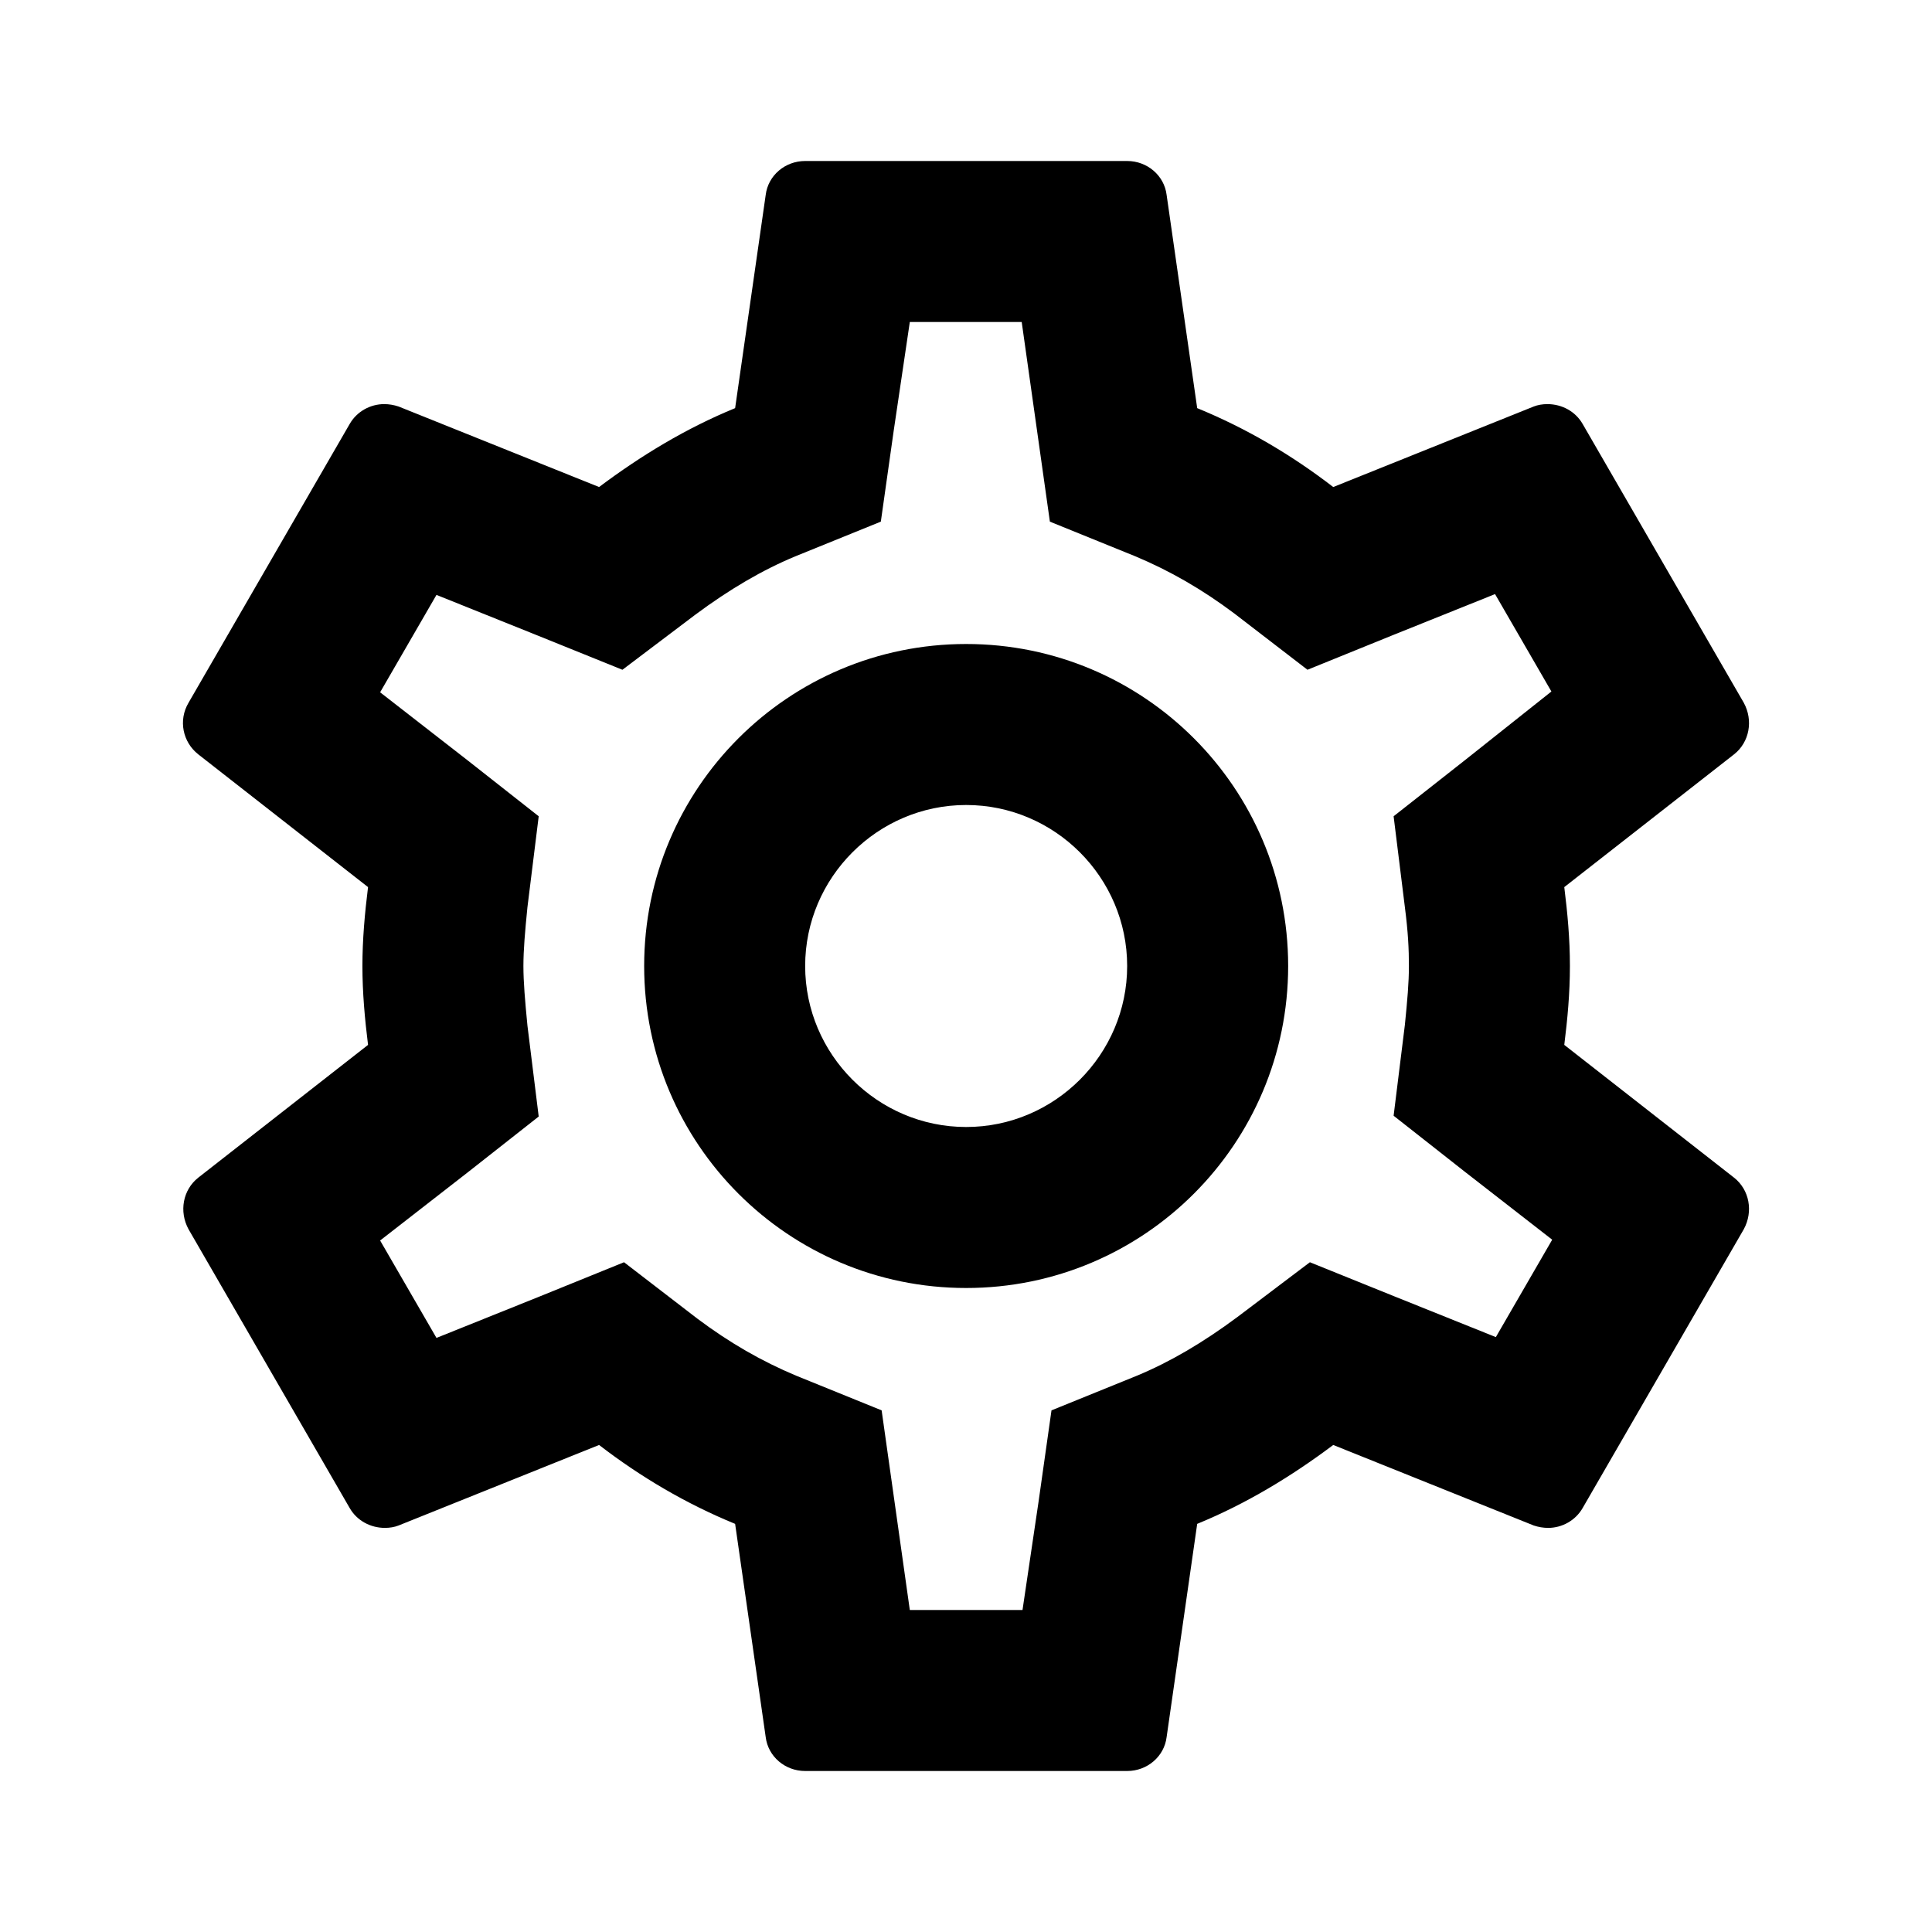
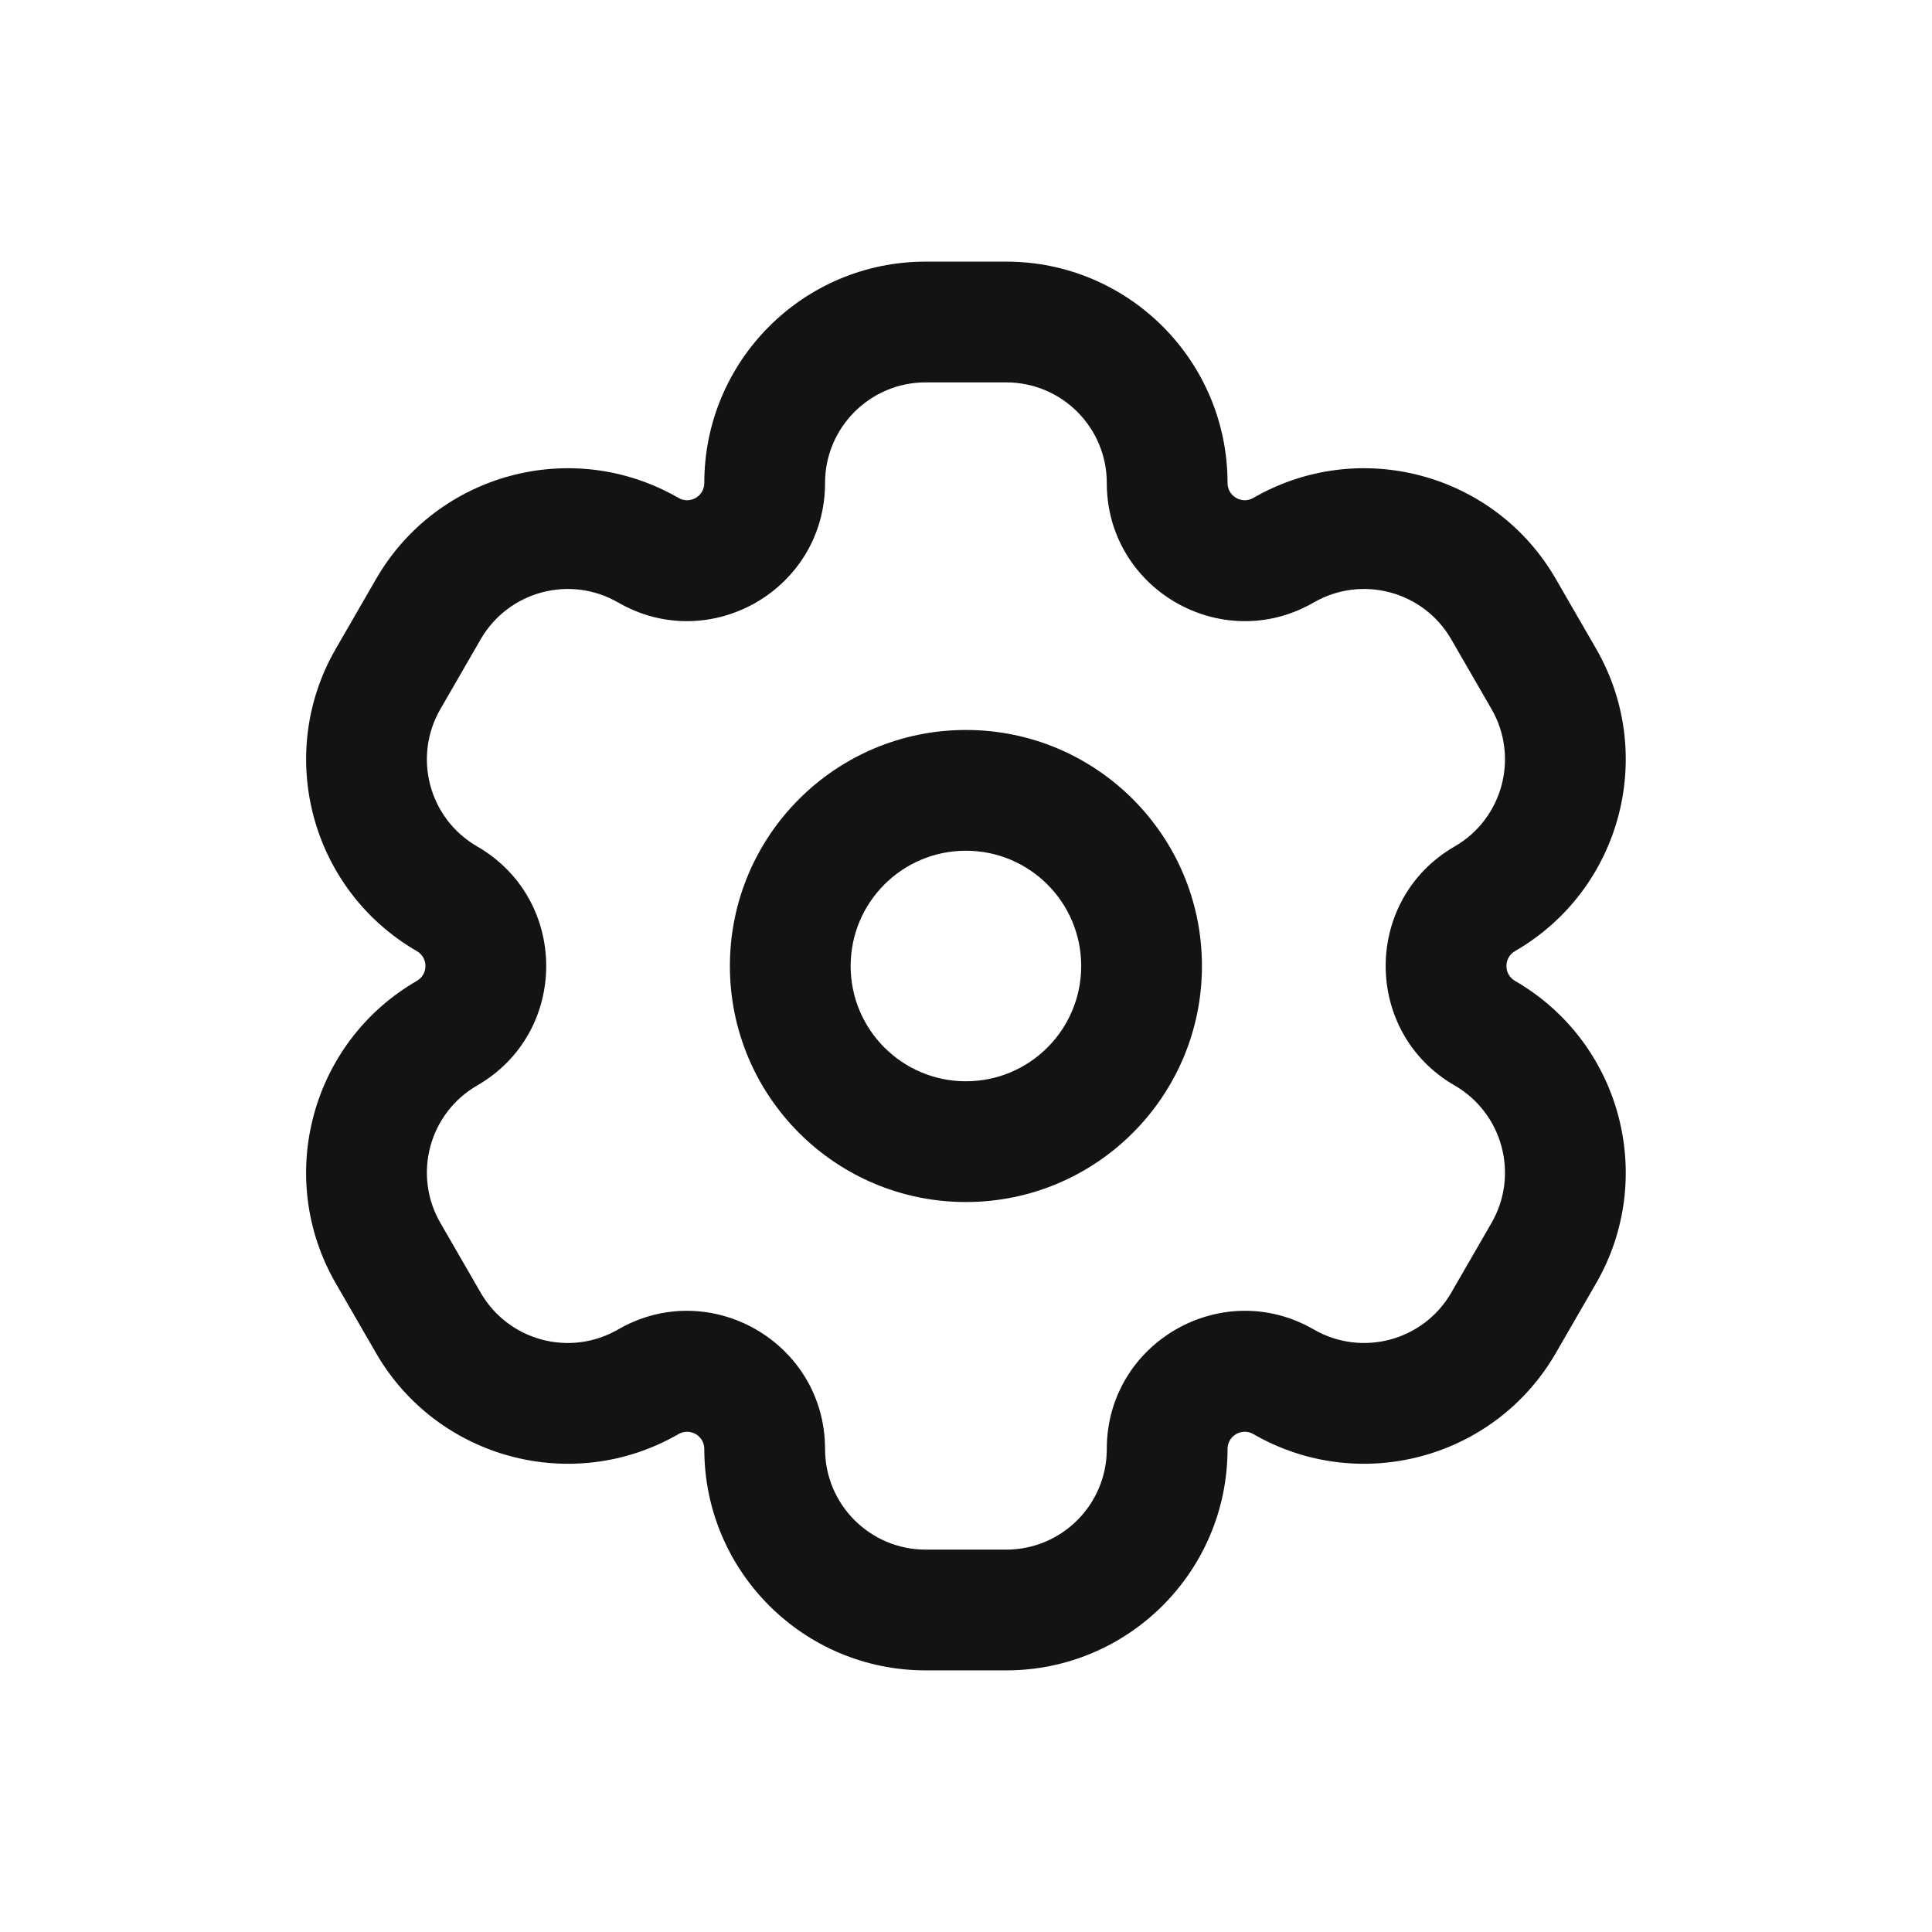
<svg xmlns="http://www.w3.org/2000/svg" width="24" height="24" viewBox="0 0 24 24" fill="none">
-   <path d="M19.432 12.98C19.472 12.66 19.502 12.34 19.502 12C19.502 11.66 19.472 11.34 19.432 11.02L21.542 9.37C21.732 9.22 21.782 8.95 21.662 8.73L19.662 5.27C19.572 5.11 19.402 5.02 19.222 5.02C19.162 5.02 19.102 5.03 19.052 5.05L16.562 6.05C16.042 5.65 15.482 5.32 14.872 5.07L14.492 2.42C14.462 2.18 14.252 2 14.002 2H10.002C9.752 2 9.542 2.18 9.512 2.42L9.132 5.07C8.522 5.32 7.962 5.66 7.442 6.05L4.952 5.05C4.892 5.03 4.832 5.02 4.772 5.02C4.602 5.02 4.432 5.11 4.342 5.27L2.342 8.73C2.212 8.95 2.272 9.22 2.462 9.37L4.572 11.02C4.532 11.34 4.502 11.67 4.502 12C4.502 12.33 4.532 12.66 4.572 12.98L2.462 14.63C2.272 14.78 2.222 15.05 2.342 15.27L4.342 18.73C4.432 18.89 4.602 18.98 4.782 18.98C4.842 18.98 4.902 18.97 4.952 18.95L7.442 17.95C7.962 18.35 8.522 18.68 9.132 18.93L9.512 21.58C9.542 21.82 9.752 22 10.002 22H14.002C14.252 22 14.462 21.82 14.492 21.58L14.872 18.93C15.482 18.68 16.042 18.34 16.562 17.95L19.052 18.95C19.112 18.97 19.172 18.98 19.232 18.98C19.402 18.98 19.572 18.89 19.662 18.73L21.662 15.27C21.782 15.05 21.732 14.78 21.542 14.63L19.432 12.98ZM17.452 11.27C17.492 11.58 17.502 11.79 17.502 12C17.502 12.21 17.482 12.43 17.452 12.73L17.312 13.86L18.202 14.56L19.282 15.4L18.582 16.61L17.312 16.1L16.272 15.68L15.372 16.36C14.942 16.68 14.532 16.92 14.122 17.09L13.062 17.52L12.902 18.65L12.702 20H11.302L10.952 17.52L9.892 17.09C9.462 16.91 9.062 16.68 8.662 16.38L7.752 15.68L6.692 16.11L5.422 16.62L4.722 15.41L5.802 14.57L6.692 13.87L6.552 12.74C6.522 12.43 6.502 12.2 6.502 12C6.502 11.8 6.522 11.57 6.552 11.27L6.692 10.14L5.802 9.44L4.722 8.6L5.422 7.39L6.692 7.9L7.732 8.32L8.632 7.64C9.062 7.32 9.472 7.08 9.882 6.91L10.942 6.48L11.102 5.35L11.302 4H12.692L13.042 6.48L14.102 6.91C14.532 7.09 14.932 7.32 15.332 7.62L16.242 8.32L17.302 7.89L18.572 7.38L19.272 8.59L18.202 9.44L17.312 10.14L17.452 11.27ZM12.002 8C9.792 8 8.002 9.79 8.002 12C8.002 14.21 9.792 16 12.002 16C14.212 16 16.002 14.21 16.002 12C16.002 9.79 14.212 8 12.002 8ZM12.002 14C10.902 14 10.002 13.1 10.002 12C10.002 10.9 10.902 10 12.002 10C13.102 10 14.002 10.9 14.002 12C14.002 13.1 13.102 14 12.002 14Z" fill="black" />
+   <path d="M15.945 6.835L16.32 7.484V7.484L15.945 6.835ZM18.677 7.567L19.327 7.192V7.192L18.677 7.567ZM19.177 8.433L18.528 8.808L19.177 8.433ZM18.445 11.165L18.82 11.815L18.445 11.165ZM18.445 12.835L18.07 13.484L18.445 12.835ZM19.177 15.567L19.827 15.942L19.177 15.567ZM18.677 16.433L18.028 16.058L18.677 16.433ZM15.945 17.165L16.32 16.515L15.945 17.165ZM8.053 17.165L7.678 16.515H7.678L8.053 17.165ZM5.321 16.433L5.971 16.058H5.971L5.321 16.433ZM4.821 15.567L4.171 15.942H4.171L4.821 15.567ZM5.553 12.835L5.178 12.185H5.178L5.553 12.835ZM5.553 11.165L5.178 11.815H5.178L5.553 11.165ZM4.821 8.433L4.172 8.058H4.172L4.821 8.433ZM5.321 7.567L5.971 7.942L5.321 7.567ZM8.053 6.835L7.678 7.484L8.053 6.835ZM11.499 3.25C9.98 3.25 8.749 4.481 8.749 6H10.249C10.249 5.31 10.809 4.75 11.499 4.75V3.25ZM12.499 3.25H11.499V4.75H12.499V3.25ZM15.249 6C15.249 4.481 14.018 3.25 12.499 3.25V4.75C13.19 4.75 13.749 5.31 13.749 6H15.249ZM19.327 7.192C18.568 5.877 16.886 5.426 15.57 6.185L16.32 7.484C16.918 7.139 17.683 7.344 18.028 7.942L19.327 7.192ZM19.827 8.058L19.327 7.192L18.028 7.942L18.528 8.808L19.827 8.058ZM18.82 11.815C20.136 11.055 20.586 9.373 19.827 8.058L18.528 8.808C18.873 9.406 18.668 10.17 18.07 10.515L18.82 11.815ZM19.827 15.942C20.586 14.627 20.136 12.945 18.82 12.185L18.07 13.484C18.668 13.83 18.873 14.594 18.528 15.192L19.827 15.942ZM19.327 16.808L19.827 15.942L18.528 15.192L18.028 16.058L19.327 16.808ZM15.57 17.815C16.886 18.574 18.568 18.123 19.327 16.808L18.028 16.058C17.683 16.656 16.918 16.861 16.32 16.515L15.57 17.815ZM12.499 20.75C14.018 20.75 15.249 19.519 15.249 18H13.749C13.749 18.69 13.19 19.25 12.499 19.25V20.75ZM11.499 20.75H12.499V19.25H11.499V20.75ZM8.749 18C8.749 19.519 9.98 20.75 11.499 20.75V19.25C10.809 19.25 10.249 18.69 10.249 18H8.749ZM4.671 16.808C5.431 18.123 7.113 18.574 8.428 17.815L7.678 16.515C7.08 16.861 6.316 16.656 5.971 16.058L4.671 16.808ZM4.171 15.942L4.671 16.808L5.971 16.058L5.471 15.192L4.171 15.942ZM5.178 12.185C3.863 12.945 3.412 14.627 4.171 15.942L5.471 15.192C5.125 14.594 5.33 13.83 5.928 13.484L5.178 12.185ZM4.172 8.058C3.412 9.373 3.863 11.055 5.178 11.815L5.928 10.515C5.33 10.17 5.125 9.406 5.471 8.808L4.172 8.058ZM4.672 7.192L4.172 8.058L5.471 8.808L5.971 7.942L4.672 7.192ZM8.428 6.185C7.113 5.426 5.431 5.877 4.672 7.192L5.971 7.942C6.316 7.344 7.08 7.139 7.678 7.484L8.428 6.185ZM7.678 7.484C8.821 8.144 10.249 7.319 10.249 6H8.749C8.749 6.165 8.571 6.268 8.428 6.185L7.678 7.484ZM5.928 13.484C7.071 12.825 7.071 11.175 5.928 10.515L5.178 11.815C5.321 11.897 5.321 12.103 5.178 12.185L5.928 13.484ZM10.249 18C10.249 16.681 8.821 15.856 7.678 16.515L8.428 17.815C8.571 17.732 8.749 17.835 8.749 18H10.249ZM16.32 16.515C15.178 15.856 13.749 16.68 13.749 18H15.249C15.249 17.835 15.428 17.732 15.57 17.815L16.32 16.515ZM18.07 10.515C16.928 11.175 16.928 12.825 18.07 13.484L18.82 12.185C18.678 12.103 18.678 11.897 18.82 11.815L18.07 10.515ZM13.749 6C13.749 7.32 15.178 8.144 16.32 7.484L15.57 6.185C15.428 6.268 15.249 6.165 15.249 6H13.749ZM13.431 12C13.431 12.791 12.79 13.432 11.999 13.432V14.932C13.618 14.932 14.931 13.619 14.931 12H13.431ZM11.999 13.432C11.208 13.432 10.567 12.791 10.567 12H9.067C9.067 13.619 10.38 14.932 11.999 14.932V13.432ZM10.567 12C10.567 11.209 11.208 10.568 11.999 10.568V9.068C10.38 9.068 9.067 10.381 9.067 12H10.567ZM11.999 10.568C12.79 10.568 13.431 11.209 13.431 12H14.931C14.931 10.381 13.618 9.068 11.999 9.068V10.568Z" fill="#131214" />
</svg>
